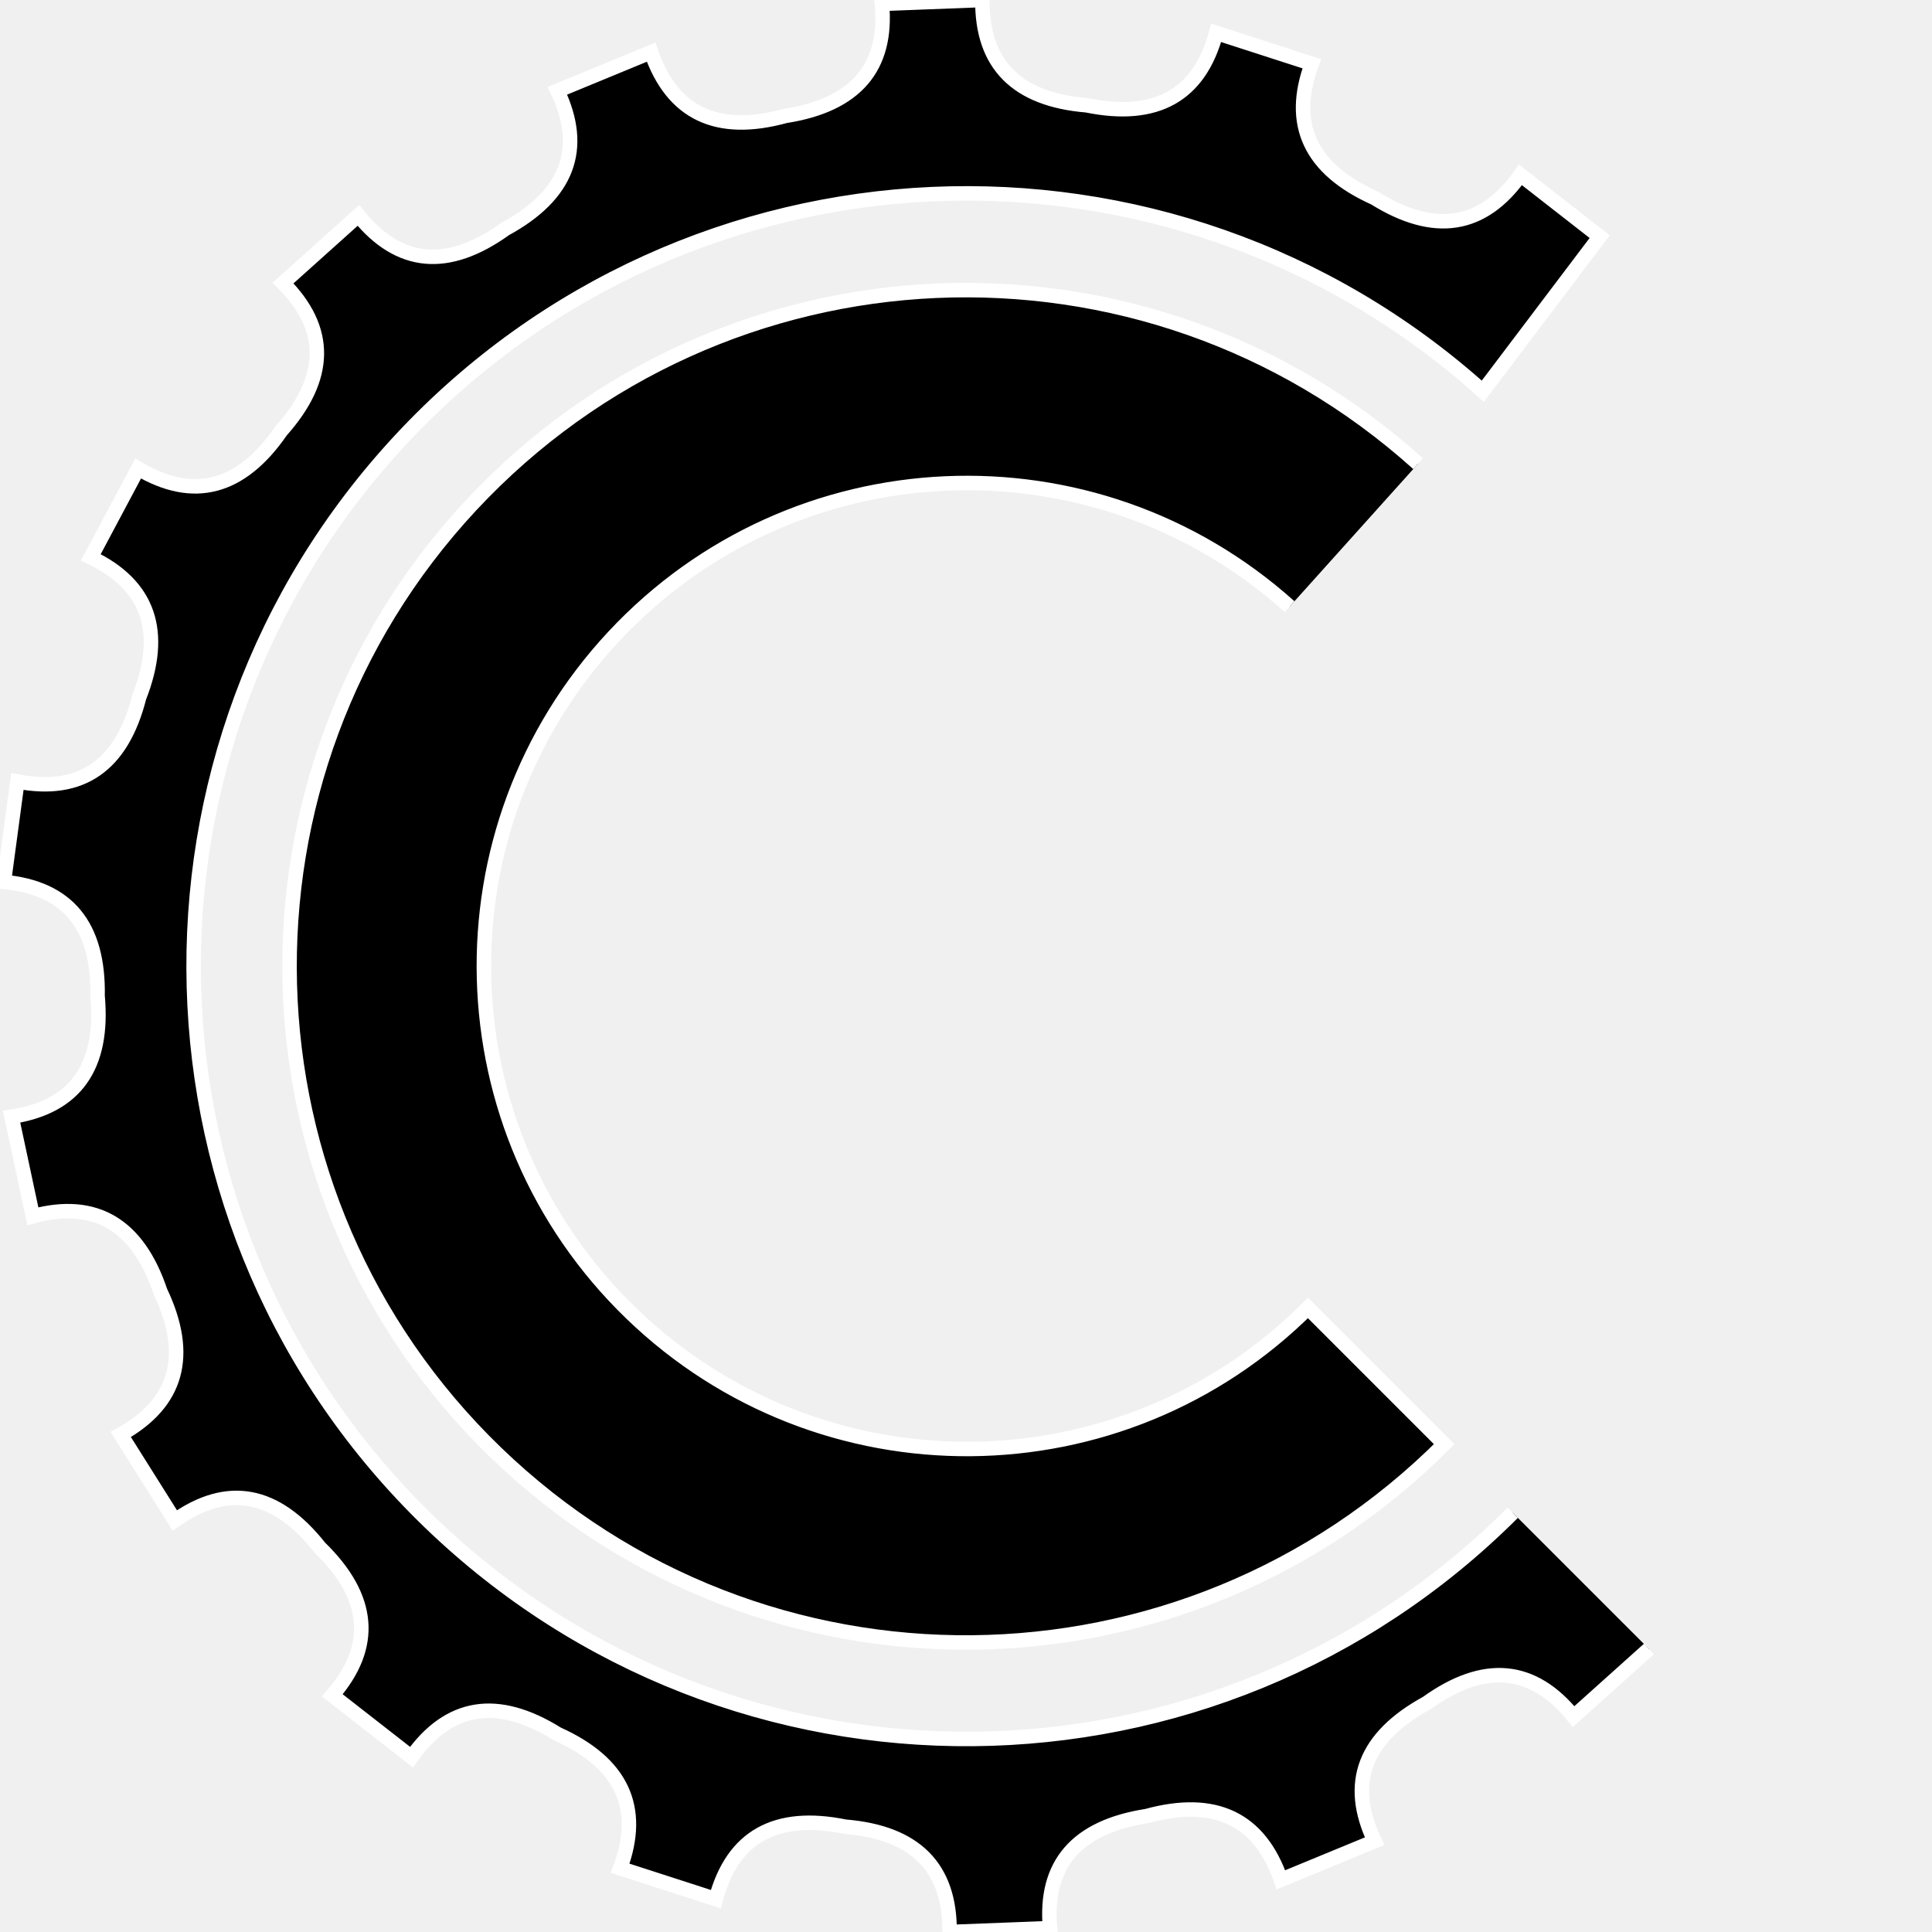
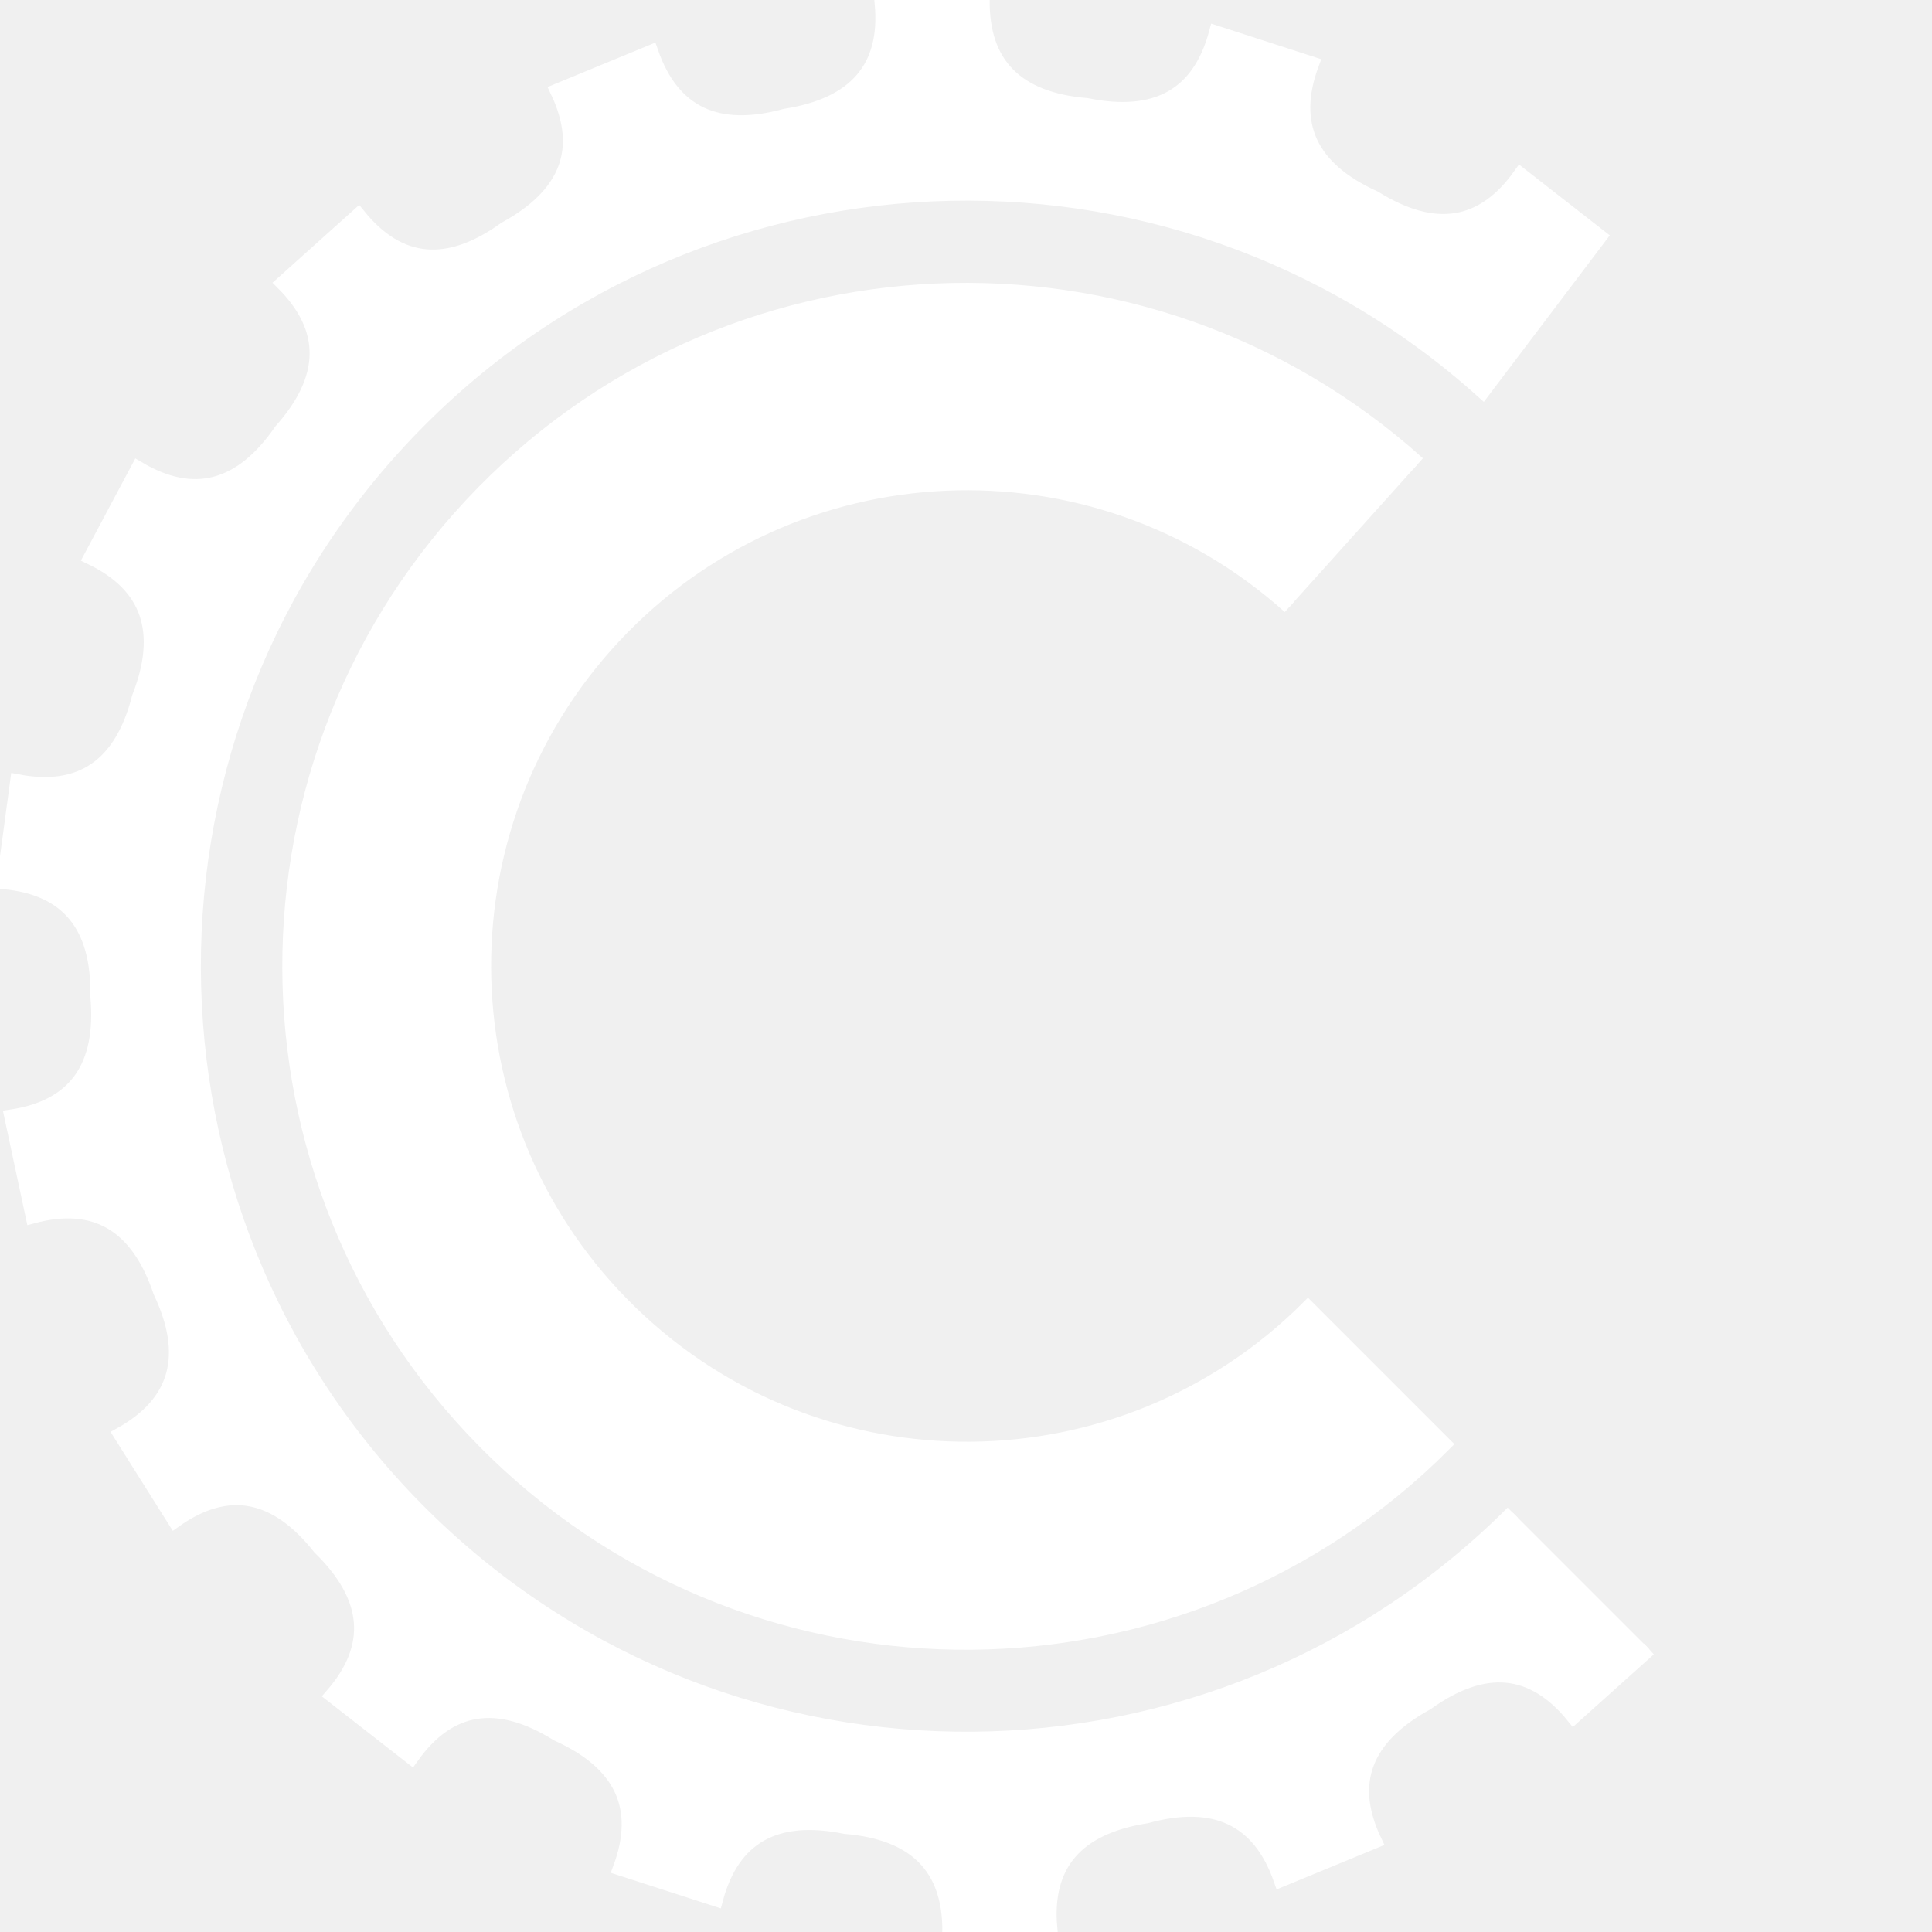
<svg xmlns="http://www.w3.org/2000/svg" height="100" width="100" viewBox="0 0 2000 2000">
-   <path stroke-width="15" stroke="white" d="M 1707 1707 L 1629 1777 Q 1566 1699 1477 1763 Q 1380 1816 1423 1906 L 1326 1946 Q 1293 1851 1187 1880 Q 1078 1897 1087 1996 L 983 2000 Q 984 1900 875 1891 Q 767 1869 741 1966 L 642 1934 Q 677 1840 577 1795 Q 484 1737 426 1819 L 344 1755 Q 410 1679 331 1602 Q 263 1516 181 1574 L 125 1485 Q 213 1436 166 1337 Q 131 1233 34 1259 L 12 1156 Q 111 1141 101 1031 Q 103 922 4 913 L 18 809 Q 117 828 144 722 Q 184 620 94 577 L 143 485 Q 229 536 291 446 Q 364 364 293 293 L 371 223 Q 434 301 523 237 Q 620 184 577 94 L 674 54 Q 707 149 813 120 Q 922 103 913 4 L 1017 0 Q 1016 100 1125 109 Q 1233 131 1259 34 L 1358 66 Q 1323 160 1423 205 Q 1516 263 1574 181 L 1656 245 L 1535 405 A 800 800 0 1 0 1566 1566" />
-   <path stroke="white" stroke-width="15" d="M 1468 480 A 700 700 0 1 0 1495 1495 L 1354 1354 A 500 500 0 1 1 1335 628" />
+   <path stroke-width="15" fill="white" stroke="white" d="M 1707 1707 L 1629 1777 Q 1566 1699 1477 1763 Q 1380 1816 1423 1906 L 1326 1946 Q 1293 1851 1187 1880 Q 1078 1897 1087 1996 L 983 2000 Q 984 1900 875 1891 Q 767 1869 741 1966 L 642 1934 Q 677 1840 577 1795 Q 484 1737 426 1819 L 344 1755 Q 410 1679 331 1602 Q 263 1516 181 1574 L 125 1485 Q 213 1436 166 1337 Q 131 1233 34 1259 L 12 1156 Q 111 1141 101 1031 Q 103 922 4 913 L 18 809 Q 117 828 144 722 Q 184 620 94 577 L 143 485 Q 229 536 291 446 Q 364 364 293 293 L 371 223 Q 434 301 523 237 Q 620 184 577 94 L 674 54 Q 707 149 813 120 Q 922 103 913 4 L 1017 0 Q 1016 100 1125 109 Q 1233 131 1259 34 L 1358 66 Q 1323 160 1423 205 Q 1516 263 1574 181 L 1656 245 L 1535 405 A 800 800 0 1 0 1566 1566" />
+   <path stroke="white" stroke-width="15" fill="white" d="M 1468 480 A 700 700 0 1 0 1495 1495 L 1354 1354 A 500 500 0 1 1 1335 628" />
</svg>
